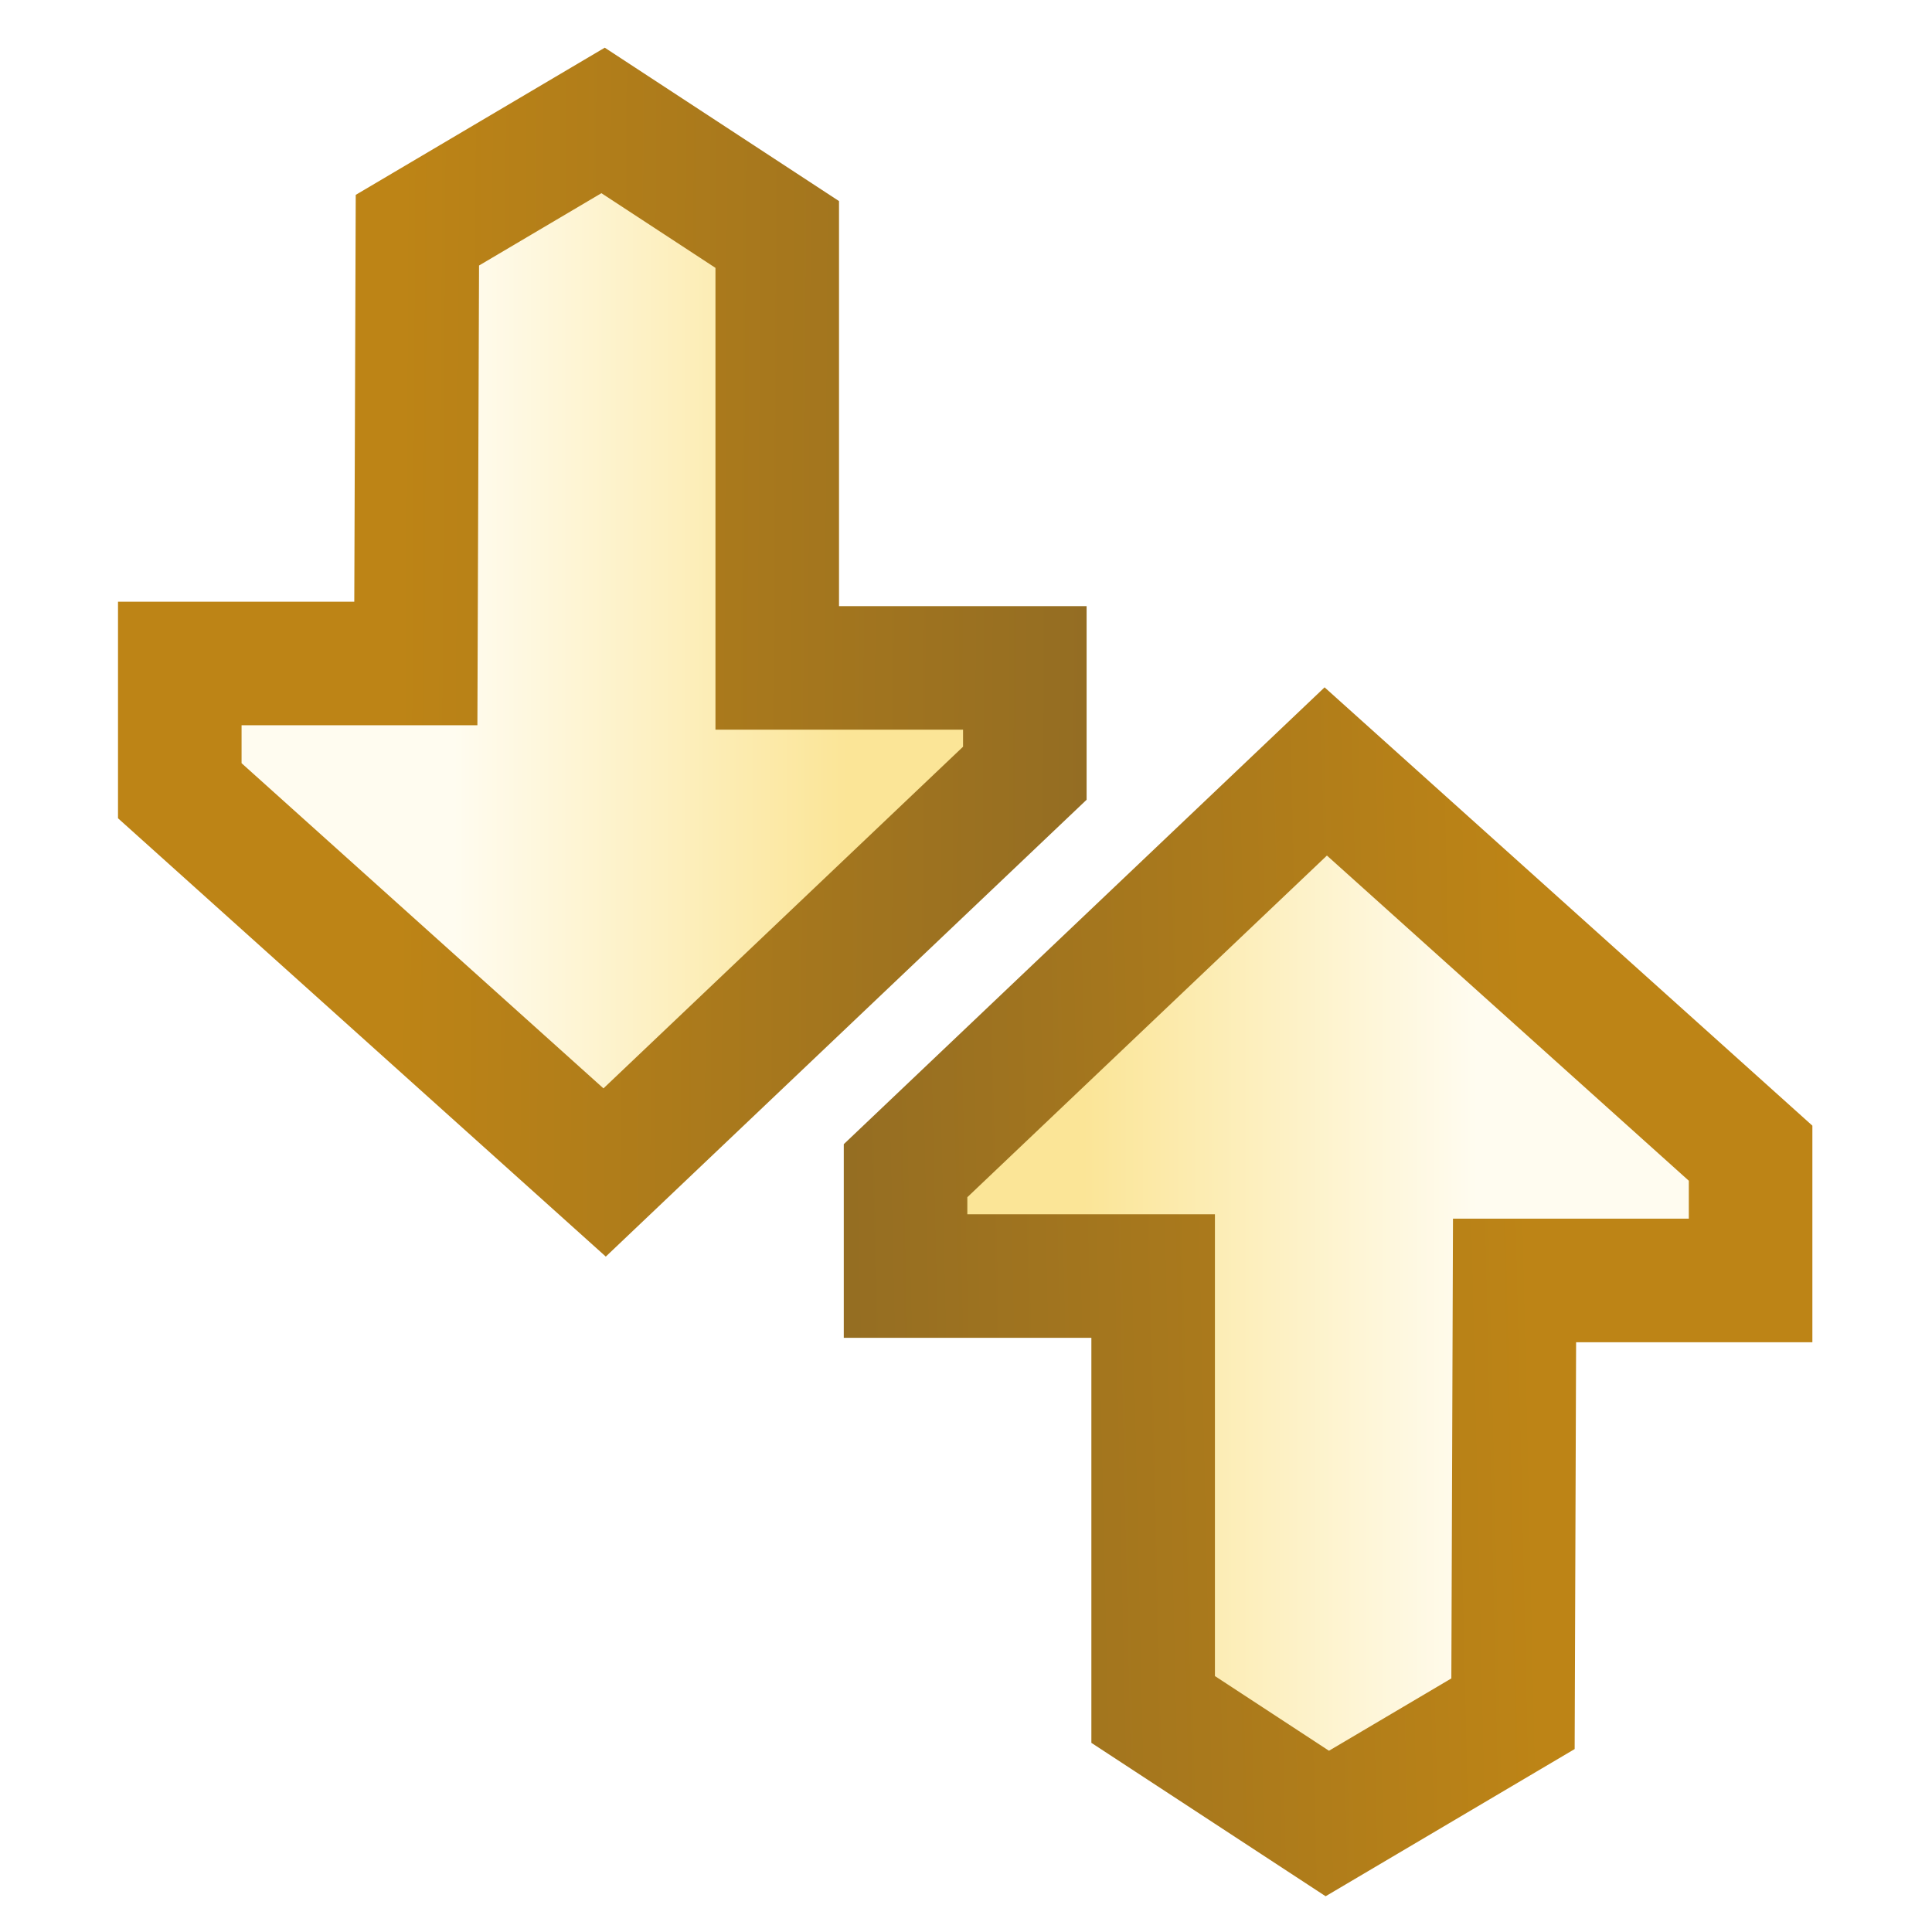
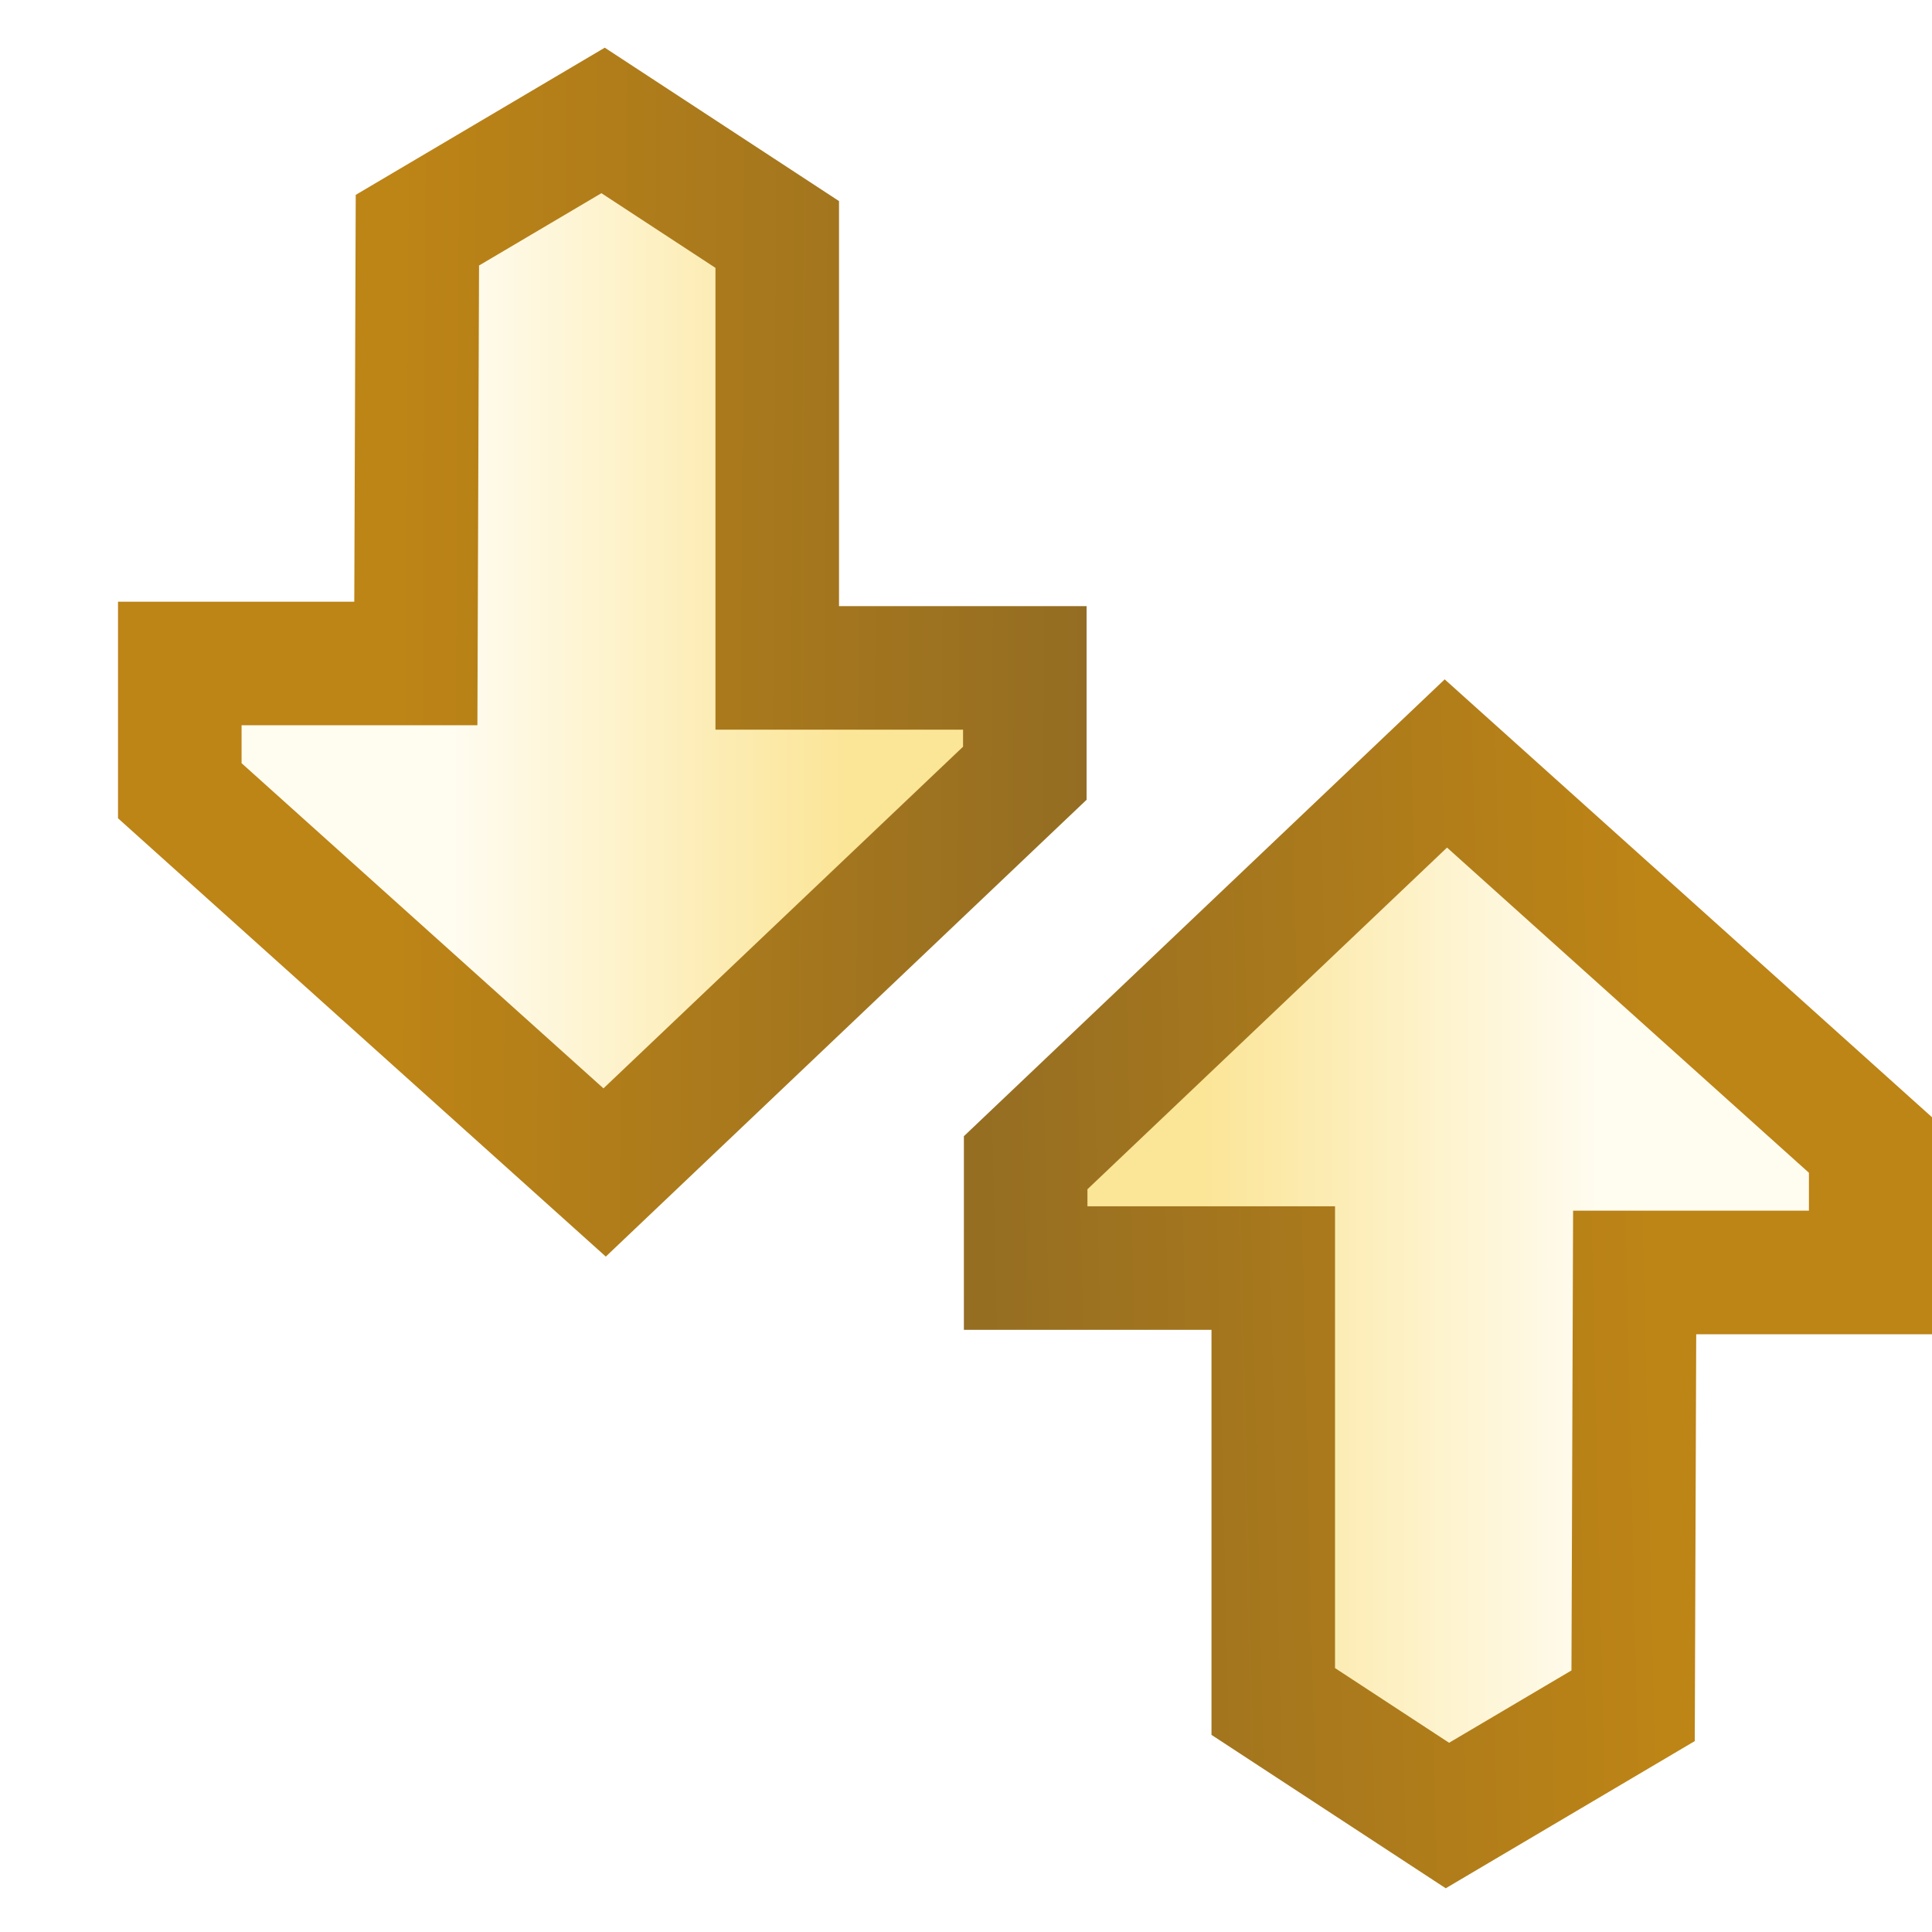
<svg xmlns="http://www.w3.org/2000/svg" xmlns:xlink="http://www.w3.org/1999/xlink" width="16" height="16" id="svg2" version="1.1">
  <defs id="defs4">
    <linearGradient id="linearGradient8725-3-6-2">
      <stop style="stop-color:#fbe597;stop-opacity:1;" offset="0" id="stop8727-1-6-3" />
      <stop style="stop-color:#fffcf0;stop-opacity:1;" offset="1" id="stop8729-2-5-0" />
    </linearGradient>
    <linearGradient id="linearGradient8717-5-9-0">
      <stop style="stop-color:#bd8416;stop-opacity:1;" offset="0" id="stop8719-9-3-2" />
      <stop style="stop-color:#806229;stop-opacity:1;" offset="1" id="stop8721-5-0-4" />
    </linearGradient>
    <linearGradient y2="2.933" x2="4.964" y1="6.698" x1="4.964" gradientTransform="matrix(-0.8362843,0,0,0.8362843,27.16357,1043.207)" gradientUnits="userSpaceOnUse" id="linearGradient8866" xlink:href="#linearGradient8725-3-6-2" />
    <linearGradient y2="8.2" x2="5.759" y1="2.395" x1="5.759" gradientTransform="matrix(-0.8362843,0,0,0.8362843,27.16357,1043.207)" gradientUnits="userSpaceOnUse" id="linearGradient8868" xlink:href="#linearGradient8717-5-9-0" />
    <linearGradient id="linearGradient8725-3-6-2-9-1">
      <stop style="stop-color:#fbe597;stop-opacity:1;" offset="0" id="stop8727-1-6-3-167-9" />
      <stop style="stop-color:#fffcf0;stop-opacity:1;" offset="1" id="stop8729-2-5-0-6-1" />
    </linearGradient>
    <linearGradient id="linearGradient8717-5-9-0-7-1">
      <stop style="stop-color:#bd8416;stop-opacity:1;" offset="0" id="stop8719-9-3-2-3-3" />
      <stop style="stop-color:#806229;stop-opacity:1;" offset="1" id="stop8721-5-0-4-6-6" />
    </linearGradient>
-     <linearGradient y2="2.933" x2="4.964" y1="6.698" x1="4.964" gradientTransform="matrix(0.8340709,0,0,0.877729,22.39136,1036.377)" gradientUnits="userSpaceOnUse" id="linearGradient4295" xlink:href="#linearGradient8725-3-6-2-9-1" />
-     <linearGradient y2="12.337" x2="5.974" y1="2.395" x1="5.759" gradientTransform="matrix(0.8340709,0,0,0.877729,22.39136,1036.377)" gradientUnits="userSpaceOnUse" id="linearGradient4297" xlink:href="#linearGradient8717-5-9-0-7-1" />
+     <linearGradient y2="2.933" x2="4.964" y1="6.698" x1="4.964" gradientTransform="matrix(0.8340709,0,0,0.877729,22.32411,1035.368)" gradientUnits="userSpaceOnUse" id="linearGradient4295" xlink:href="#linearGradient8725-3-6-2-9-1" />
+     <linearGradient y2="12.337" x2="5.974" y1="2.395" x1="5.759" gradientTransform="matrix(0.8340709,0,0,0.877729,22.32411,1035.368)" gradientUnits="userSpaceOnUse" id="linearGradient4297" xlink:href="#linearGradient8717-5-9-0-7-1" />
    <linearGradient y2="2.933" x2="4.964" y1="6.698" x1="4.964" gradientTransform="matrix(0.8340709,0,0,0.877729,22.39136,1036.377)" gradientUnits="userSpaceOnUse" id="linearGradient4295-2" xlink:href="#linearGradient8725-3-6-2-9-1-9" />
    <linearGradient id="linearGradient8725-3-6-2-9-1-9">
      <stop style="stop-color:#fbe597;stop-opacity:1;" offset="0" id="stop8727-1-6-3-167-9-3" />
      <stop style="stop-color:#fffcf0;stop-opacity:1;" offset="1" id="stop8729-2-5-0-6-1-6" />
    </linearGradient>
    <linearGradient y2="8.2" x2="5.759" y1="2.395" x1="5.759" gradientTransform="matrix(0.8340709,0,0,0.877729,22.39136,1036.377)" gradientUnits="userSpaceOnUse" id="linearGradient4297-7" xlink:href="#linearGradient8717-5-9-0-7-1-4" />
    <linearGradient id="linearGradient8717-5-9-0-7-1-4">
      <stop style="stop-color:#bd8416;stop-opacity:1;" offset="0" id="stop8719-9-3-2-3-3-4" />
      <stop style="stop-color:#806229;stop-opacity:1;" offset="1" id="stop8721-5-0-4-6-6-5" />
    </linearGradient>
    <linearGradient y2="2.933" x2="4.964" y1="6.698" x1="4.964" gradientTransform="matrix(-0.8340708,0,0,-0.877729,26.49795,1050.119)" gradientUnits="userSpaceOnUse" id="linearGradient3790" xlink:href="#linearGradient8725-3-6-2-9-1-9" />
    <linearGradient y2="12.184" x2="5.705" y1="2.395" x1="5.759" gradientTransform="matrix(-0.8340708,0,0,-0.877729,26.49795,1050.119)" gradientUnits="userSpaceOnUse" id="linearGradient3792" xlink:href="#linearGradient8717-5-9-0-7-1-4" />
  </defs>
  <g id="layer1" style="display:inline" transform="translate(0,-1036.362)">
    <g style="display:inline" id="g8472" transform="matrix(0.9346781,0,0,0.9346781,-14.57181,69.16951)">
      <g style="display:inline" id="g8833" transform="matrix(0,1.054706,-1.054706,0,1124.462,1017.617)">
-         <path id="path8715-7-01" d="m 27.036,1038.633 0,-1.983 -1.069,0 -3.207,3.569 3.354,3.53 0.885,0 0,-2.08 3.641,0 0.958,-1.463 -0.922,-1.56 z" style="fill:url(#linearGradient4295);fill-opacity:1;stroke:url(#linearGradient4297);stroke-width:1.038;stroke-linecap:butt;stroke-linejoin:miter;stroke-miterlimit:4;stroke-opacity:1;stroke-dasharray:none;display:inline" />
+         <path id="path8715-7-01" d="m 26.969,1037.624 0,-1.983 -1.069,0 -3.207,3.569 3.354,3.53 0.885,0 0,-2.08 3.641,0 0.958,-1.463 -0.922,-1.56 z" style="display:inline;fill:url(#linearGradient4295);fill-opacity:1;stroke:url(#linearGradient4297);stroke-width:1.038;stroke-linecap:butt;stroke-linejoin:miter;stroke-miterlimit:4;stroke-dasharray:none;stroke-opacity:1" />
        <path id="path8715-7-01-0" d="m 21.853,1047.863 0,1.983 1.069,0 3.207,-3.569 -3.354,-3.53 -0.885,0 0,2.08 -3.641,0 -0.958,1.463 0.922,1.56 z" style="fill:url(#linearGradient3790);fill-opacity:1;stroke:url(#linearGradient3792);stroke-width:1.038;stroke-linecap:butt;stroke-linejoin:miter;stroke-miterlimit:4;stroke-opacity:1;stroke-dasharray:none;display:inline" />
      </g>
    </g>
  </g>
</svg>
